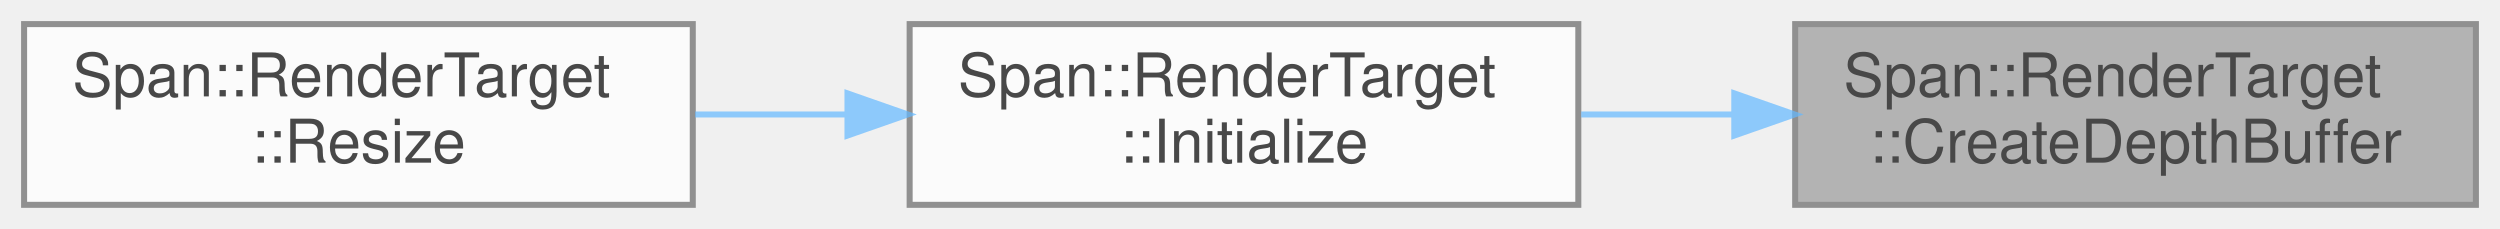
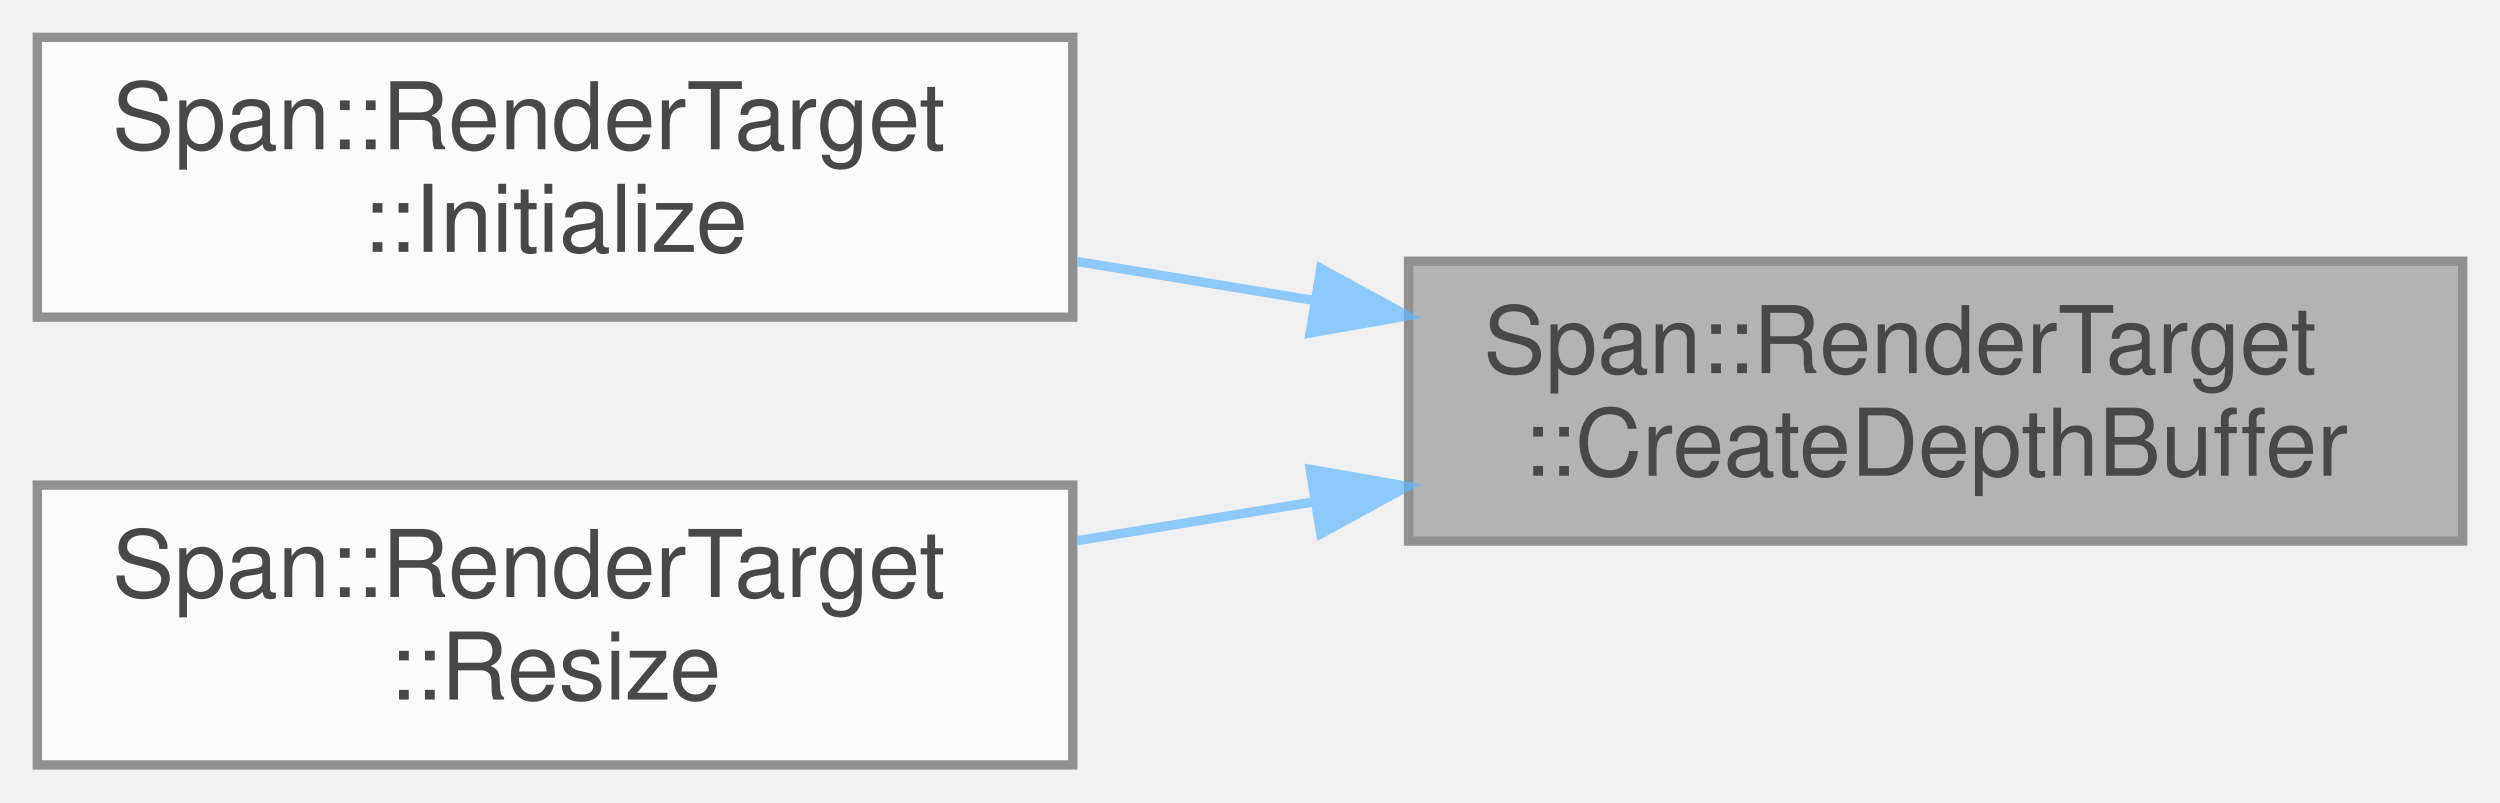
- <svg xmlns="http://www.w3.org/2000/svg" xmlns:xlink="http://www.w3.org/1999/xlink" width="415pt" height="38pt" viewBox="0.00 0.00 415.00 38.00">
+ <svg xmlns="http://www.w3.org/2000/svg" xmlns:xlink="http://www.w3.org/1999/xlink" width="268pt" height="86pt" viewBox="0.00 0.00 268.00 86.00">
  <svg id="main" version="1.1" xml:space="preserve">
    <style type="text/css">
.node, .edge {opacity: 0.7;}
.node.selected, .edge.selected {opacity: 1;}
.edge:hover path { stroke: red; }
.edge:hover polygon { stroke: red; fill: red; }
</style>
    <svg id="graph" class="graph">
-       <g id="graph0" class="graph" transform="scale(1 1) rotate(0) translate(4 34)">
+       <g id="graph0" class="graph" transform="scale(1 1) rotate(0) translate(4 82)">
        <g id="Node000001" class="node">
          <g id="a_Node000001">
            <a xlink:title=" ">
-               <polygon fill="#999999" stroke="#666666" points="407,-30 294,-30 294,0 407,0 407,-30" />
-               <text text-anchor="start" x="302" y="-18" font-family="Helvetica,sans-Serif" font-size="10.00">Span::RenderTarget</text>
-               <text text-anchor="middle" x="350.5" y="-7" font-family="Helvetica,sans-Serif" font-size="10.00">::CreateDepthBuffer</text>
+               <polygon fill="#999999" stroke="#666666" points="260,-54 147,-54 147,-24 260,-24 260,-54" />
+               <text text-anchor="start" x="155" y="-42" font-family="Helvetica,sans-Serif" font-size="10.00">Span::RenderTarget</text>
+               <text text-anchor="middle" x="203.5" y="-31" font-family="Helvetica,sans-Serif" font-size="10.00">::CreateDepthBuffer</text>
            </a>
          </g>
        </g>
        <g id="Node000002" class="node">
          <g id="a_Node000002">
            <a xlink:href="classSpan_1_1RenderTarget.html#ac1703527dc5af60c0d739f212e65b28d" target="_top" xlink:title="レンダーターゲットリソースを作成します。">
-               <polygon fill="white" stroke="#666666" points="258,-30 147,-30 147,0 258,0 258,-30" />
-               <text text-anchor="start" x="155" y="-18" font-family="Helvetica,sans-Serif" font-size="10.00">Span::RenderTarget</text>
-               <text text-anchor="middle" x="202.5" y="-7" font-family="Helvetica,sans-Serif" font-size="10.00">::Initialize</text>
+               <polygon fill="white" stroke="#666666" points="111,-78 0,-78 0,-48 111,-48 111,-78" />
+               <text text-anchor="start" x="8" y="-66" font-family="Helvetica,sans-Serif" font-size="10.00">Span::RenderTarget</text>
+               <text text-anchor="middle" x="55.5" y="-55" font-family="Helvetica,sans-Serif" font-size="10.00">::Initialize</text>
            </a>
          </g>
        </g>
        <g id="edge1_Node000001_Node000002" class="edge">
          <g id="a_edge1_Node000001_Node000002">
            <a xlink:title=" ">
-               <path fill="none" stroke="#63b8ff" d="M283.7,-15C275.27,-15 266.71,-15 258.48,-15" />
-               <polygon fill="#63b8ff" stroke="#63b8ff" points="283.89,-18.5 293.89,-15 283.89,-11.5 283.89,-18.5" />
+               <path fill="none" stroke="#63b8ff" d="M136.98,-49.77C128.46,-51.17 119.8,-52.59 111.48,-53.96" />
+               <polygon fill="#63b8ff" stroke="#63b8ff" points="137.59,-53.22 146.89,-48.14 136.45,-46.31 137.59,-53.22" />
            </a>
          </g>
        </g>
        <g id="Node000003" class="node">
          <g id="a_Node000003">
            <a xlink:href="classSpan_1_1RenderTarget.html#aebe62bcc80108f67f68d0ee0eb579cfb" target="_top" xlink:title="解像度を変更し、リソースを作り直します。">
              <polygon fill="white" stroke="#666666" points="111,-30 0,-30 0,0 111,0 111,-30" />
              <text text-anchor="start" x="8" y="-18" font-family="Helvetica,sans-Serif" font-size="10.00">Span::RenderTarget</text>
              <text text-anchor="middle" x="55.5" y="-7" font-family="Helvetica,sans-Serif" font-size="10.00">::Resize</text>
            </a>
          </g>
        </g>
-         <g id="edge2_Node000002_Node000003" class="edge">
-           <g id="a_edge2_Node000002_Node000003">
+         <g id="edge2_Node000001_Node000003" class="edge">
+           <g id="a_edge2_Node000001_Node000003">
            <a xlink:title=" ">
-               <path fill="none" stroke="#63b8ff" d="M136.54,-15C128.14,-15 119.61,-15 111.4,-15" />
-               <polygon fill="#63b8ff" stroke="#63b8ff" points="136.68,-18.5 146.68,-15 136.68,-11.5 136.68,-18.5" />
+               <path fill="none" stroke="#63b8ff" d="M136.98,-28.23C128.46,-26.83 119.8,-25.41 111.48,-24.04" />
+               <polygon fill="#63b8ff" stroke="#63b8ff" points="136.45,-31.69 146.89,-29.86 137.59,-24.78 136.45,-31.69" />
            </a>
          </g>
        </g>
      </g>
    </svg>
  </svg>
  <style type="text/css">

[data-mouse-over-selected='false'] { opacity: 0.7; }
[data-mouse-over-selected='true']  { opacity: 1.0; }

</style>
</svg>
